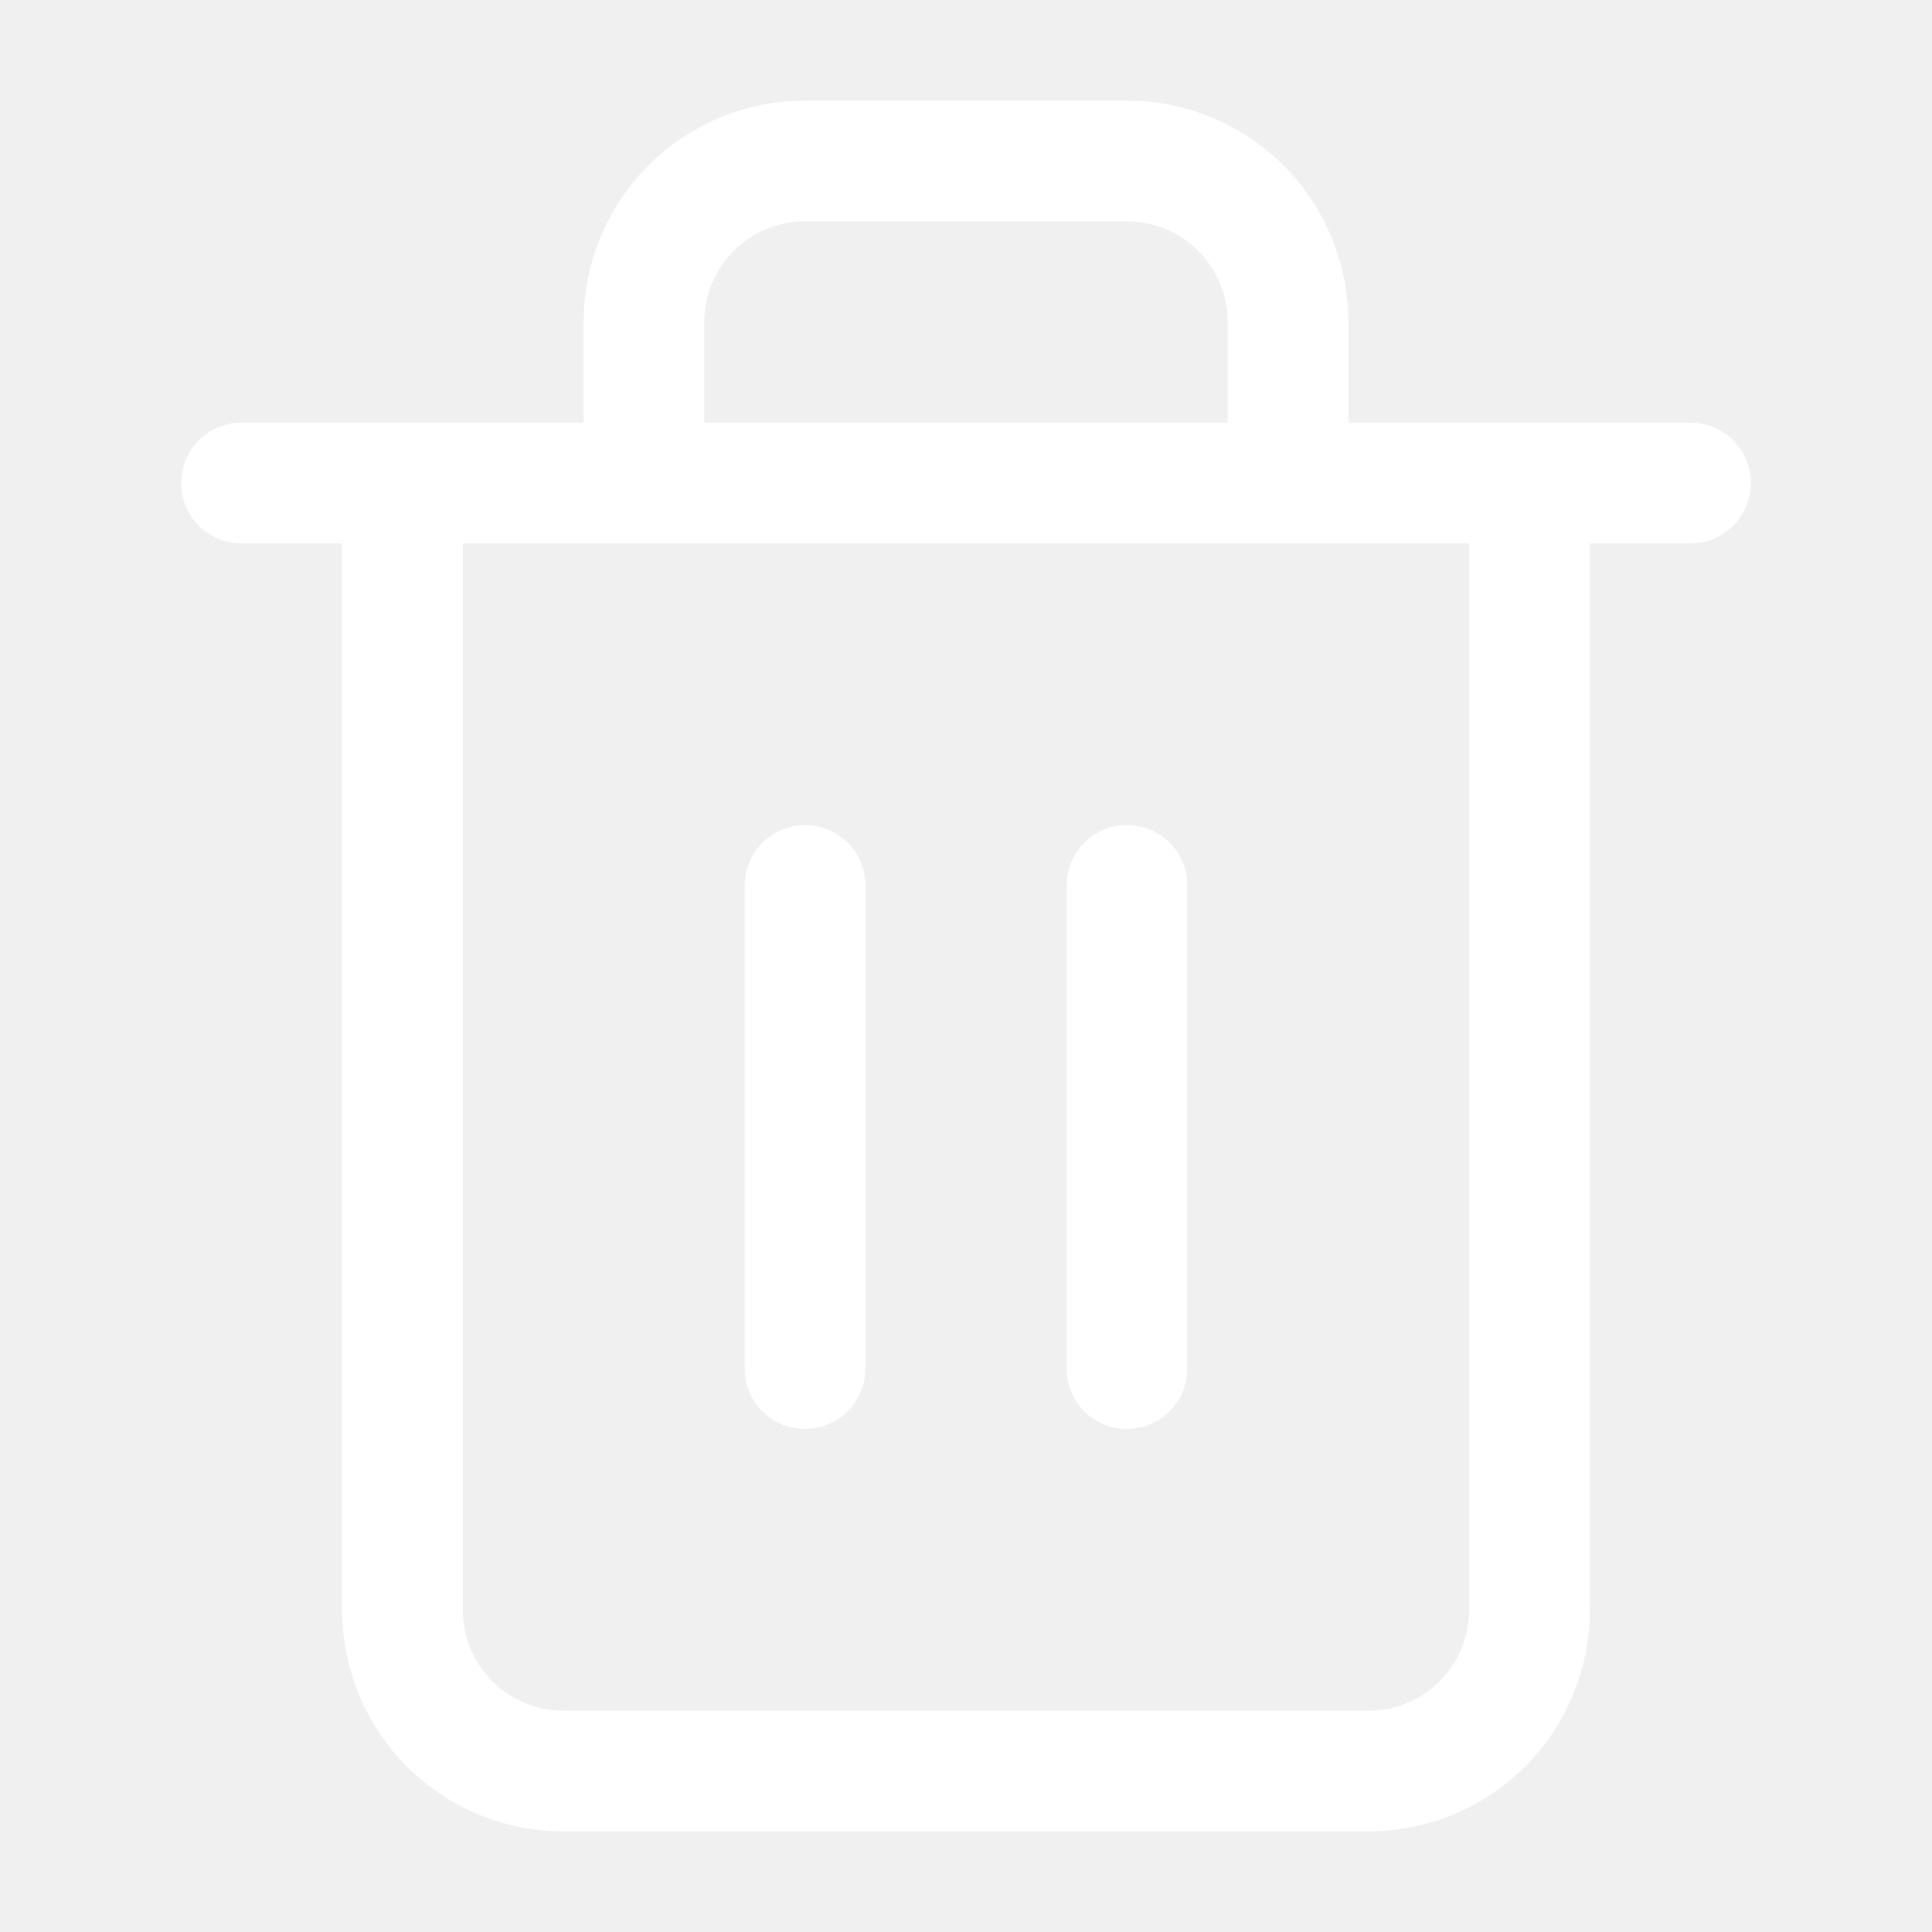
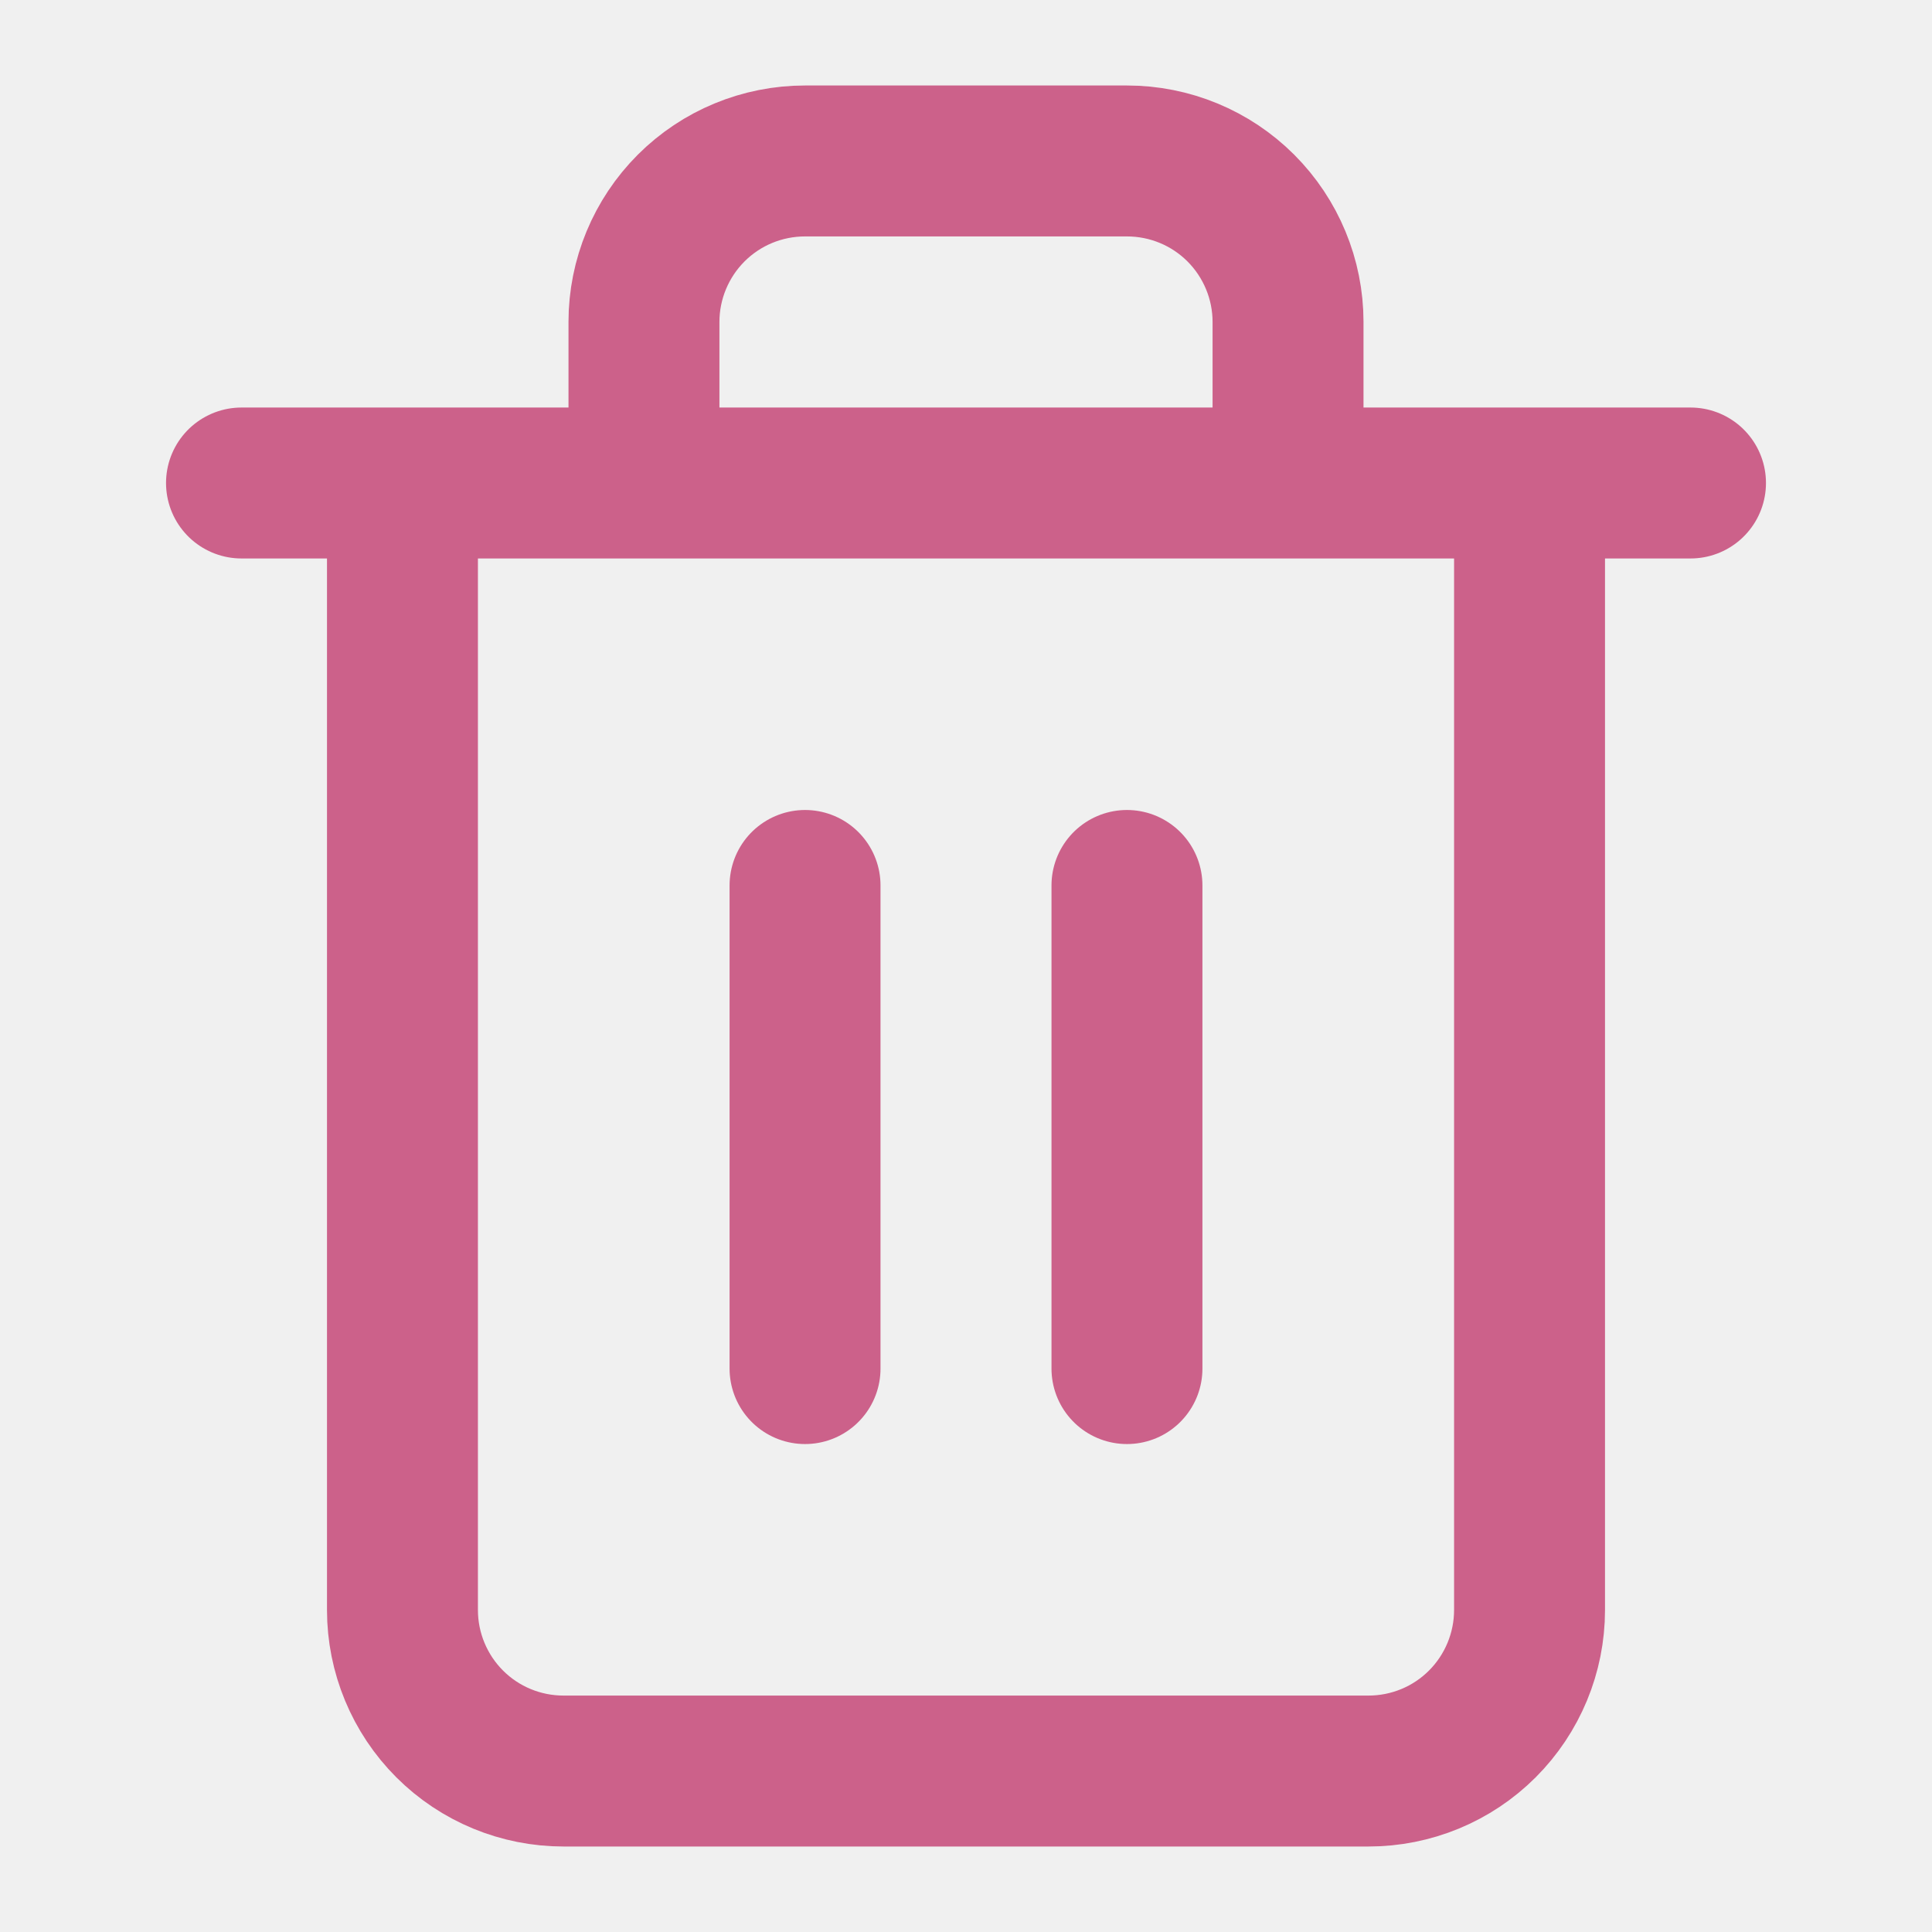
<svg xmlns="http://www.w3.org/2000/svg" preserveAspectRatio="none" overflow="visible" style="display: block;" width="16" height="16" viewBox="0 0 16 16" fill="none">
  <g id="trash-2">
-     <path id="Vector" d="M6.667 7.333V11.334M9.333 7.333V11.334M12.667 4V13.334C12.667 13.687 12.526 14.027 12.276 14.277C12.026 14.527 11.687 14.667 11.333 14.667H4.667C4.313 14.667 3.974 14.527 3.724 14.277C3.474 14.027 3.333 13.687 3.333 13.334V4M2 4H14M5.333 4V2.666C5.333 2.313 5.474 1.973 5.724 1.723C5.974 1.473 6.313 1.333 6.667 1.333H9.333C9.687 1.333 10.026 1.473 10.276 1.723C10.526 1.973 10.667 2.313 10.667 2.666V4" stroke-linecap="round" stroke="white" />
+     <path id="Vector" d="M6.667 7.333V11.334M9.333 7.333V11.334M12.667 4V13.334C12.667 13.687 12.526 14.027 12.276 14.277C12.026 14.527 11.687 14.667 11.333 14.667H4.667C4.313 14.667 3.974 14.527 3.724 14.277C3.474 14.027 3.333 13.687 3.333 13.334V4M2 4H14M5.333 4V2.666C5.333 2.313 5.474 1.973 5.724 1.723C5.974 1.473 6.313 1.333 6.667 1.333H9.333C9.687 1.333 10.026 1.473 10.276 1.723C10.526 1.973 10.667 2.313 10.667 2.666V4" stroke-linecap="round" stroke="#CC618A" stroke-width="1.25" />
  </g>
</svg>
